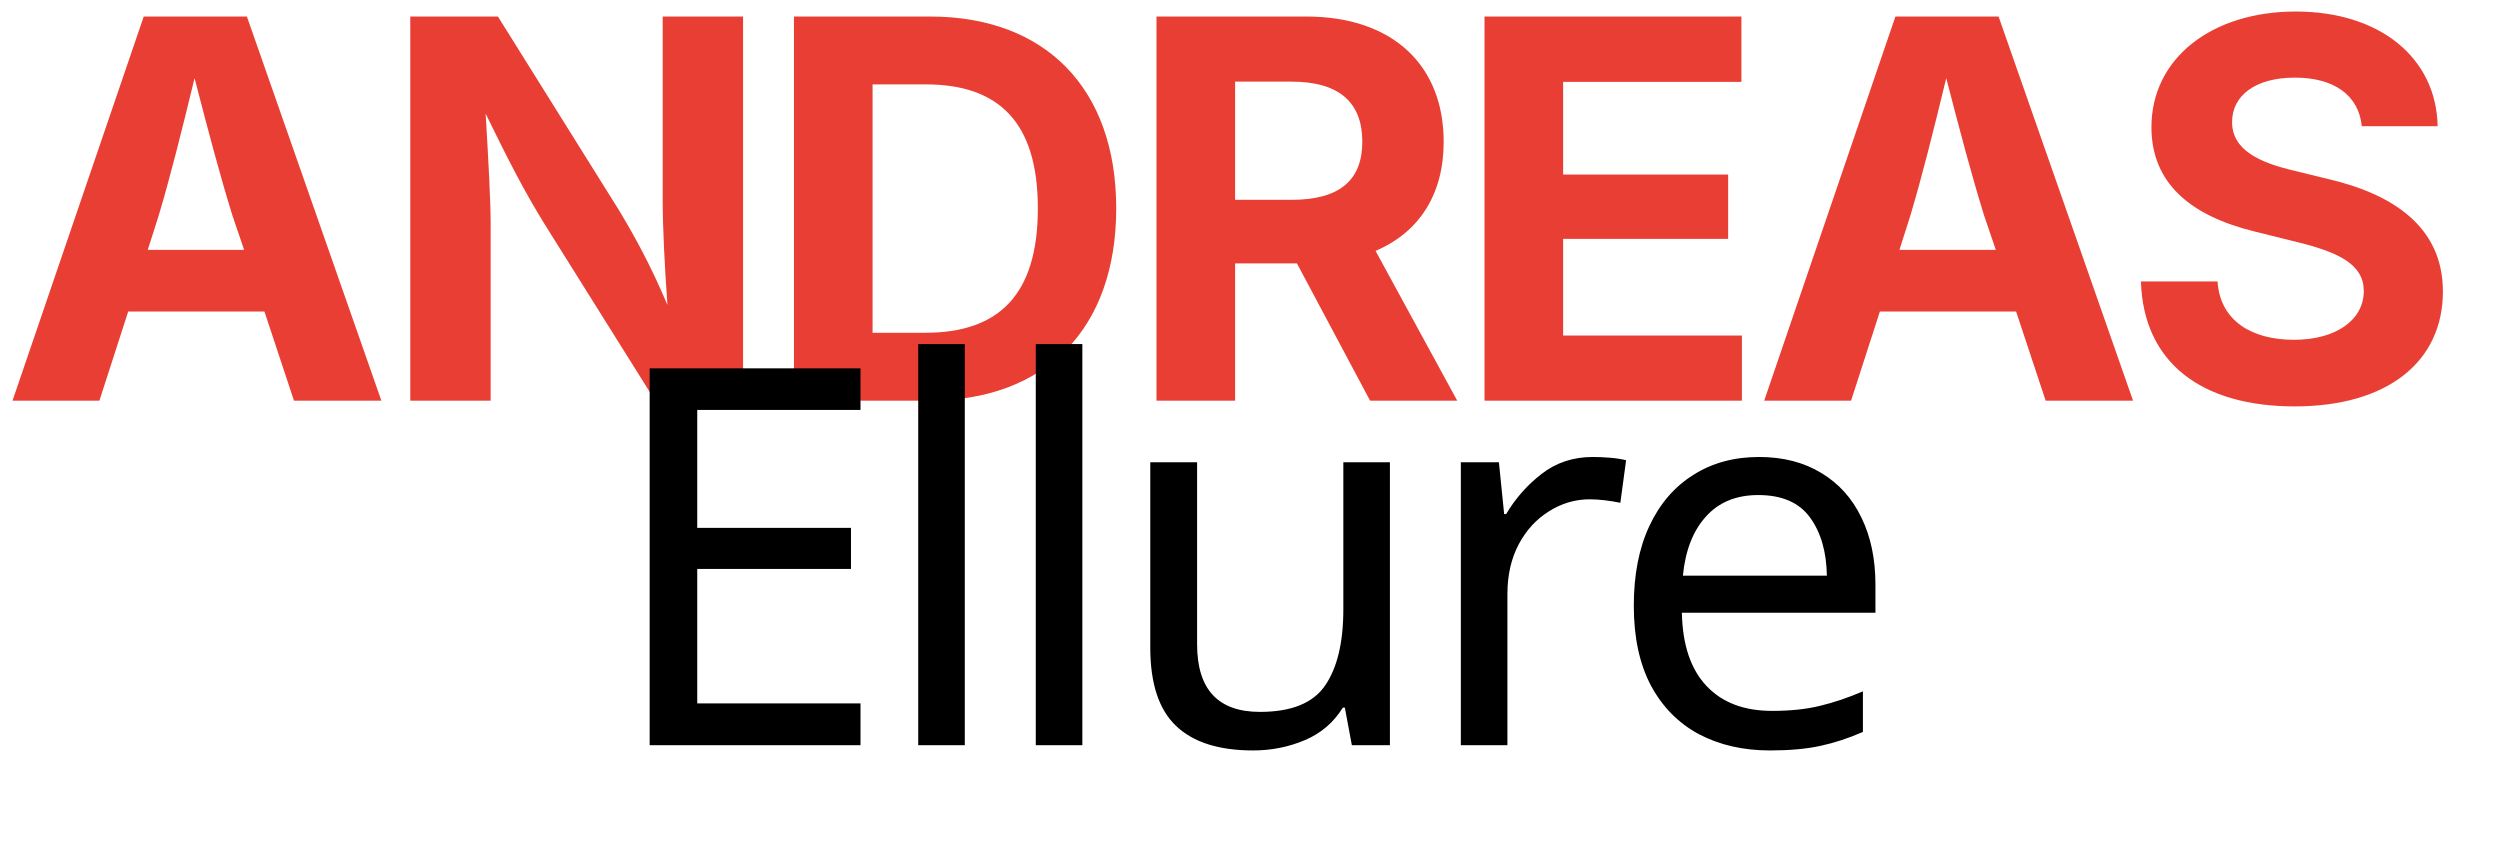
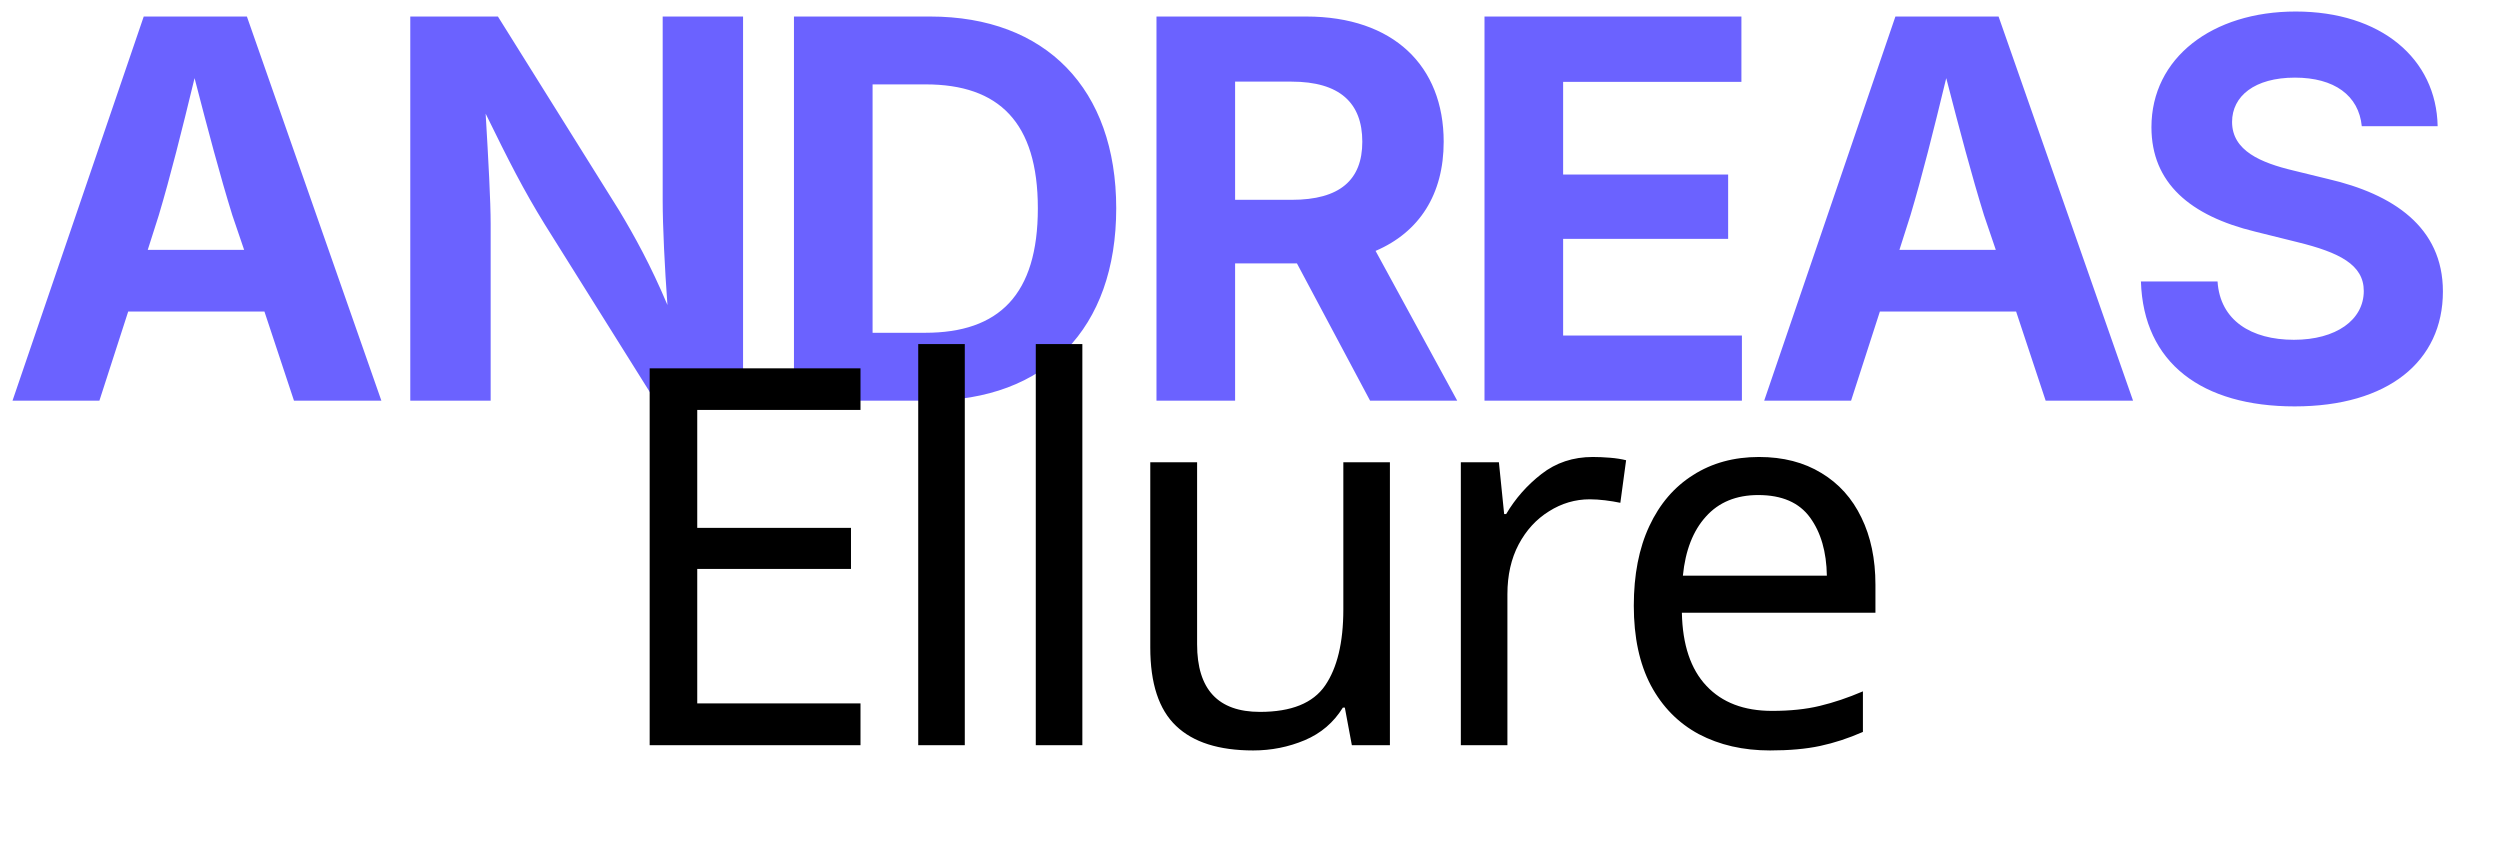
<svg xmlns="http://www.w3.org/2000/svg" width="156" height="53" viewBox="0 0 156 53">
  <g fill="none" fill-rule="evenodd" font-size="32.941" letter-spacing="-1.167">
-     <text fill="#E93E34" font-family="Inter-Black, Inter" font-weight="700" transform="translate(0 -7)">
+     <text fill="#6b62ff" font-family="Inter-Black, Inter" font-weight="700" transform="translate(0 -7)">
      <tspan x="0" y="32">ANDREAS</tspan>
    </text>
    <text fill="#000" font-family="AutumnMoon, Autumn Moon" transform="translate(0 -7)">
      <tspan x="37.351" y="53.5">Ellure</tspan>
    </text>
  </g>
</svg>
